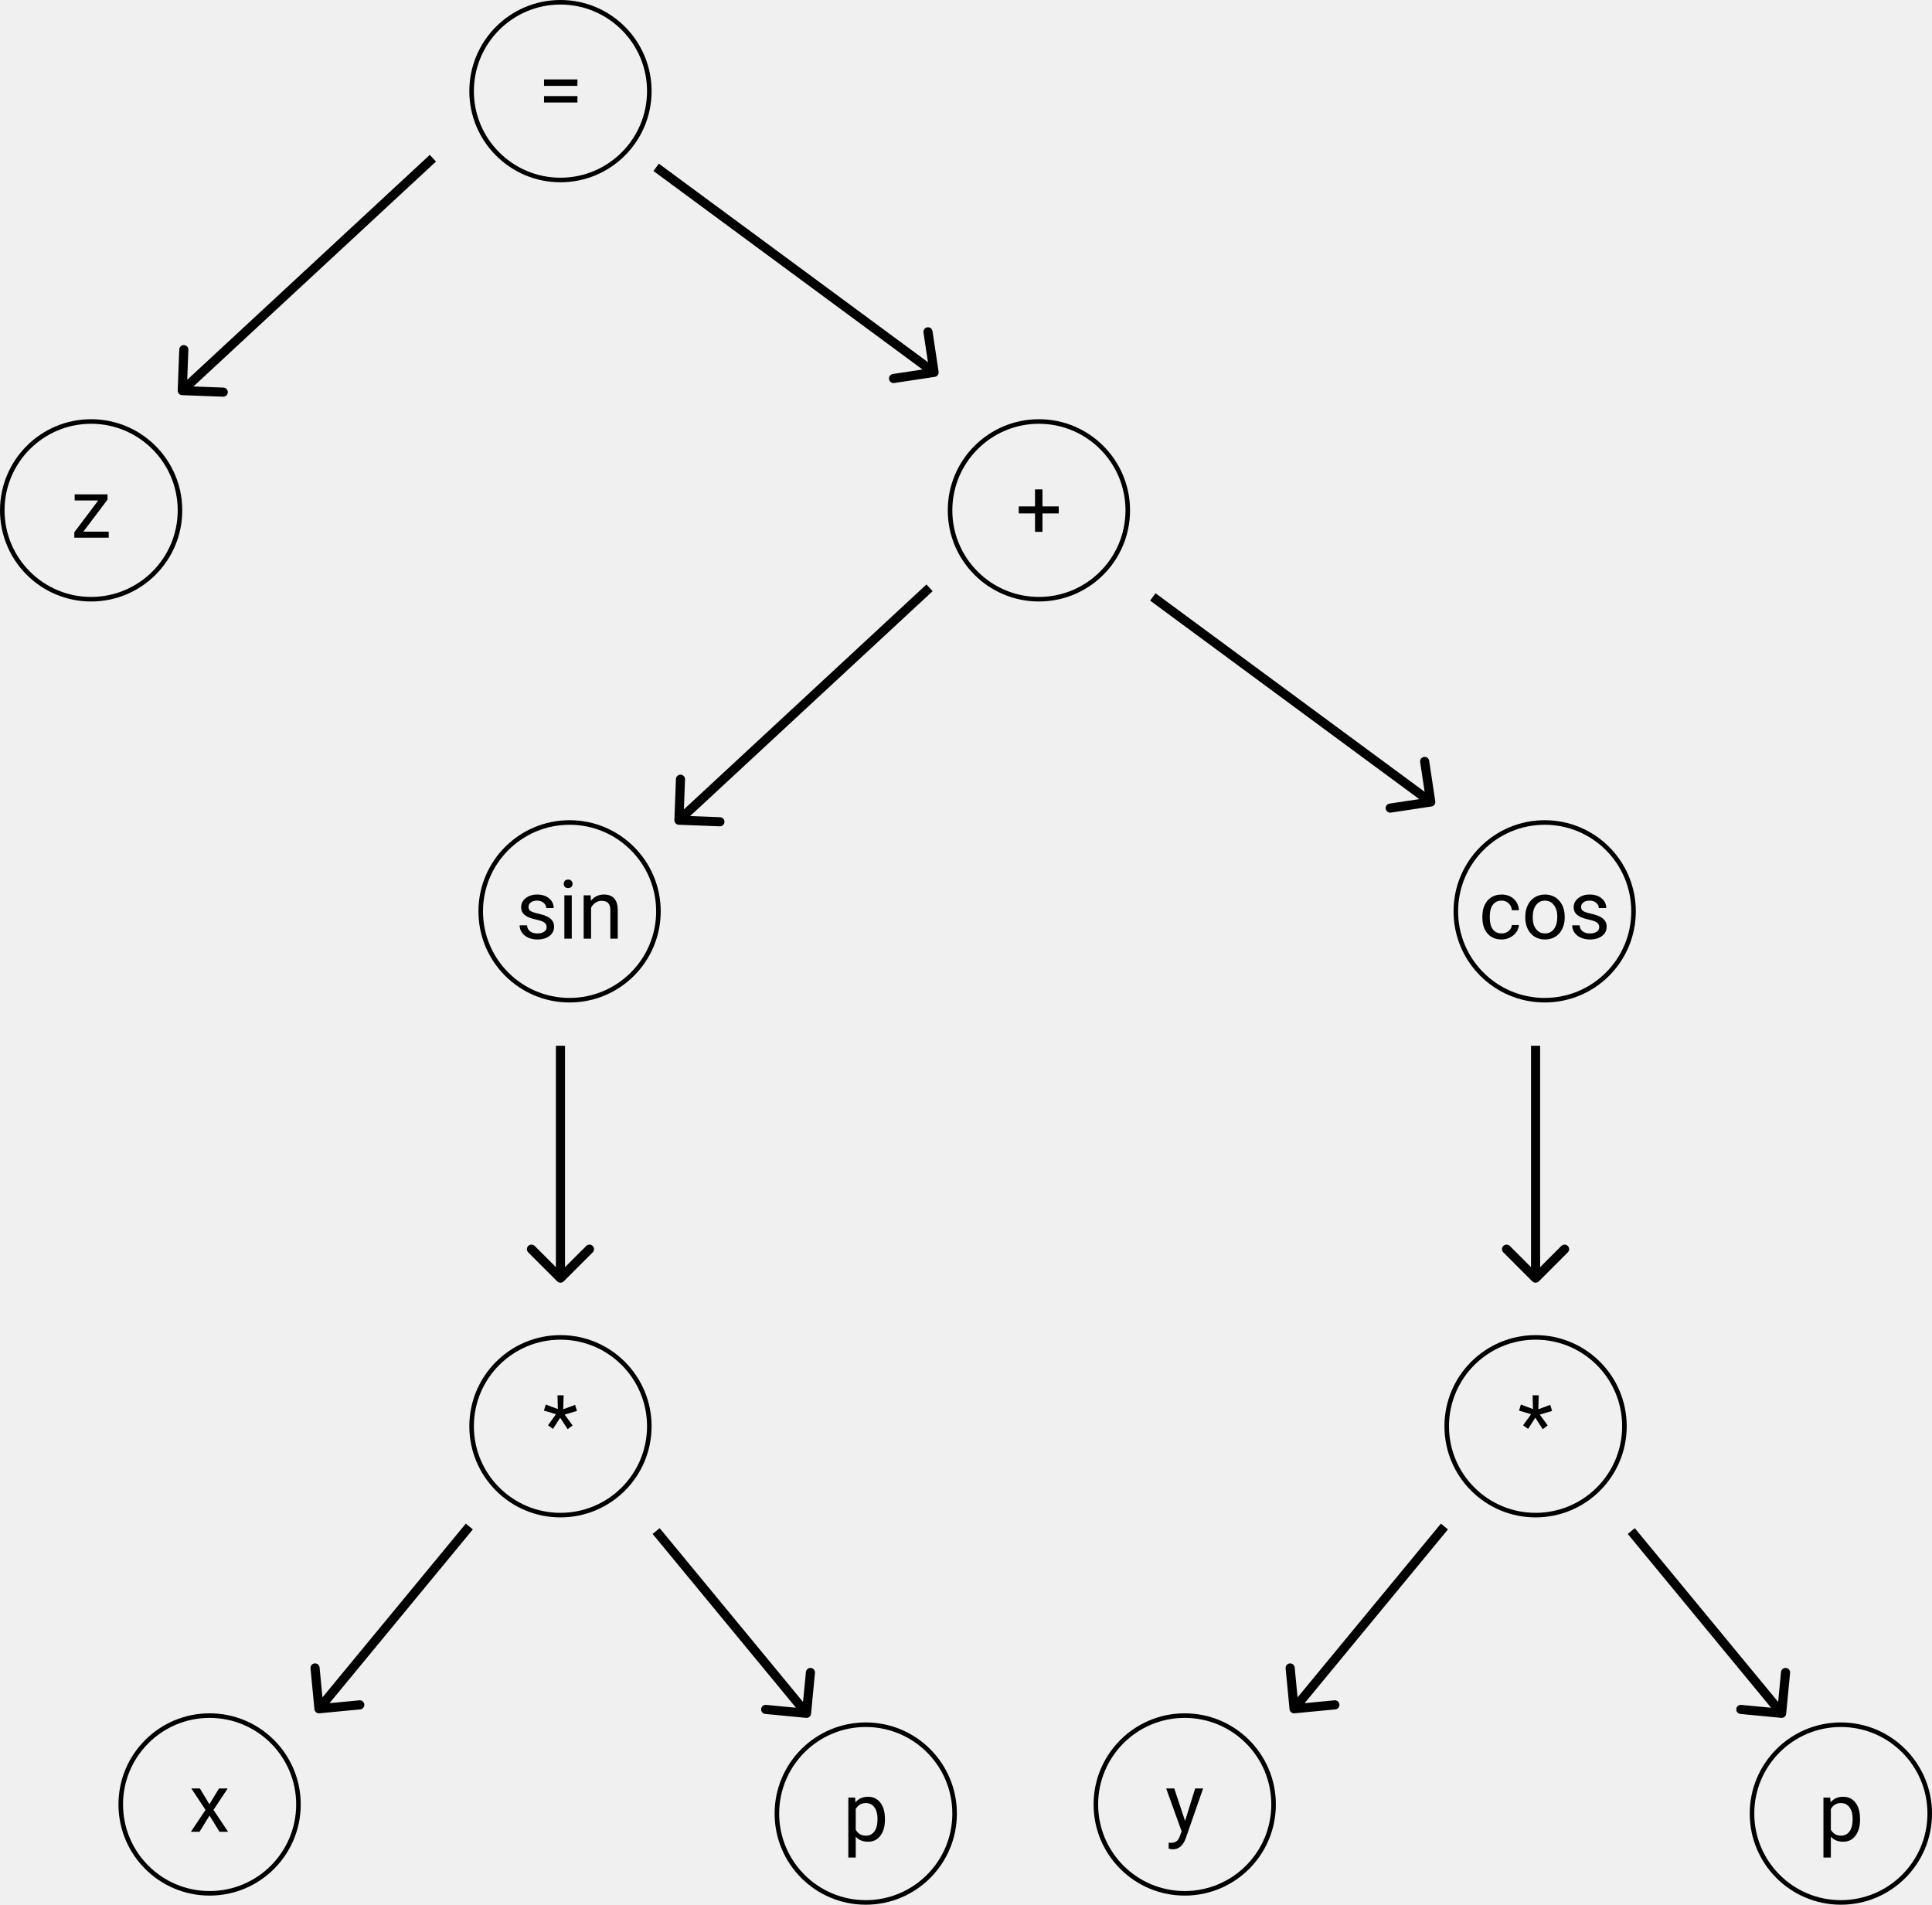
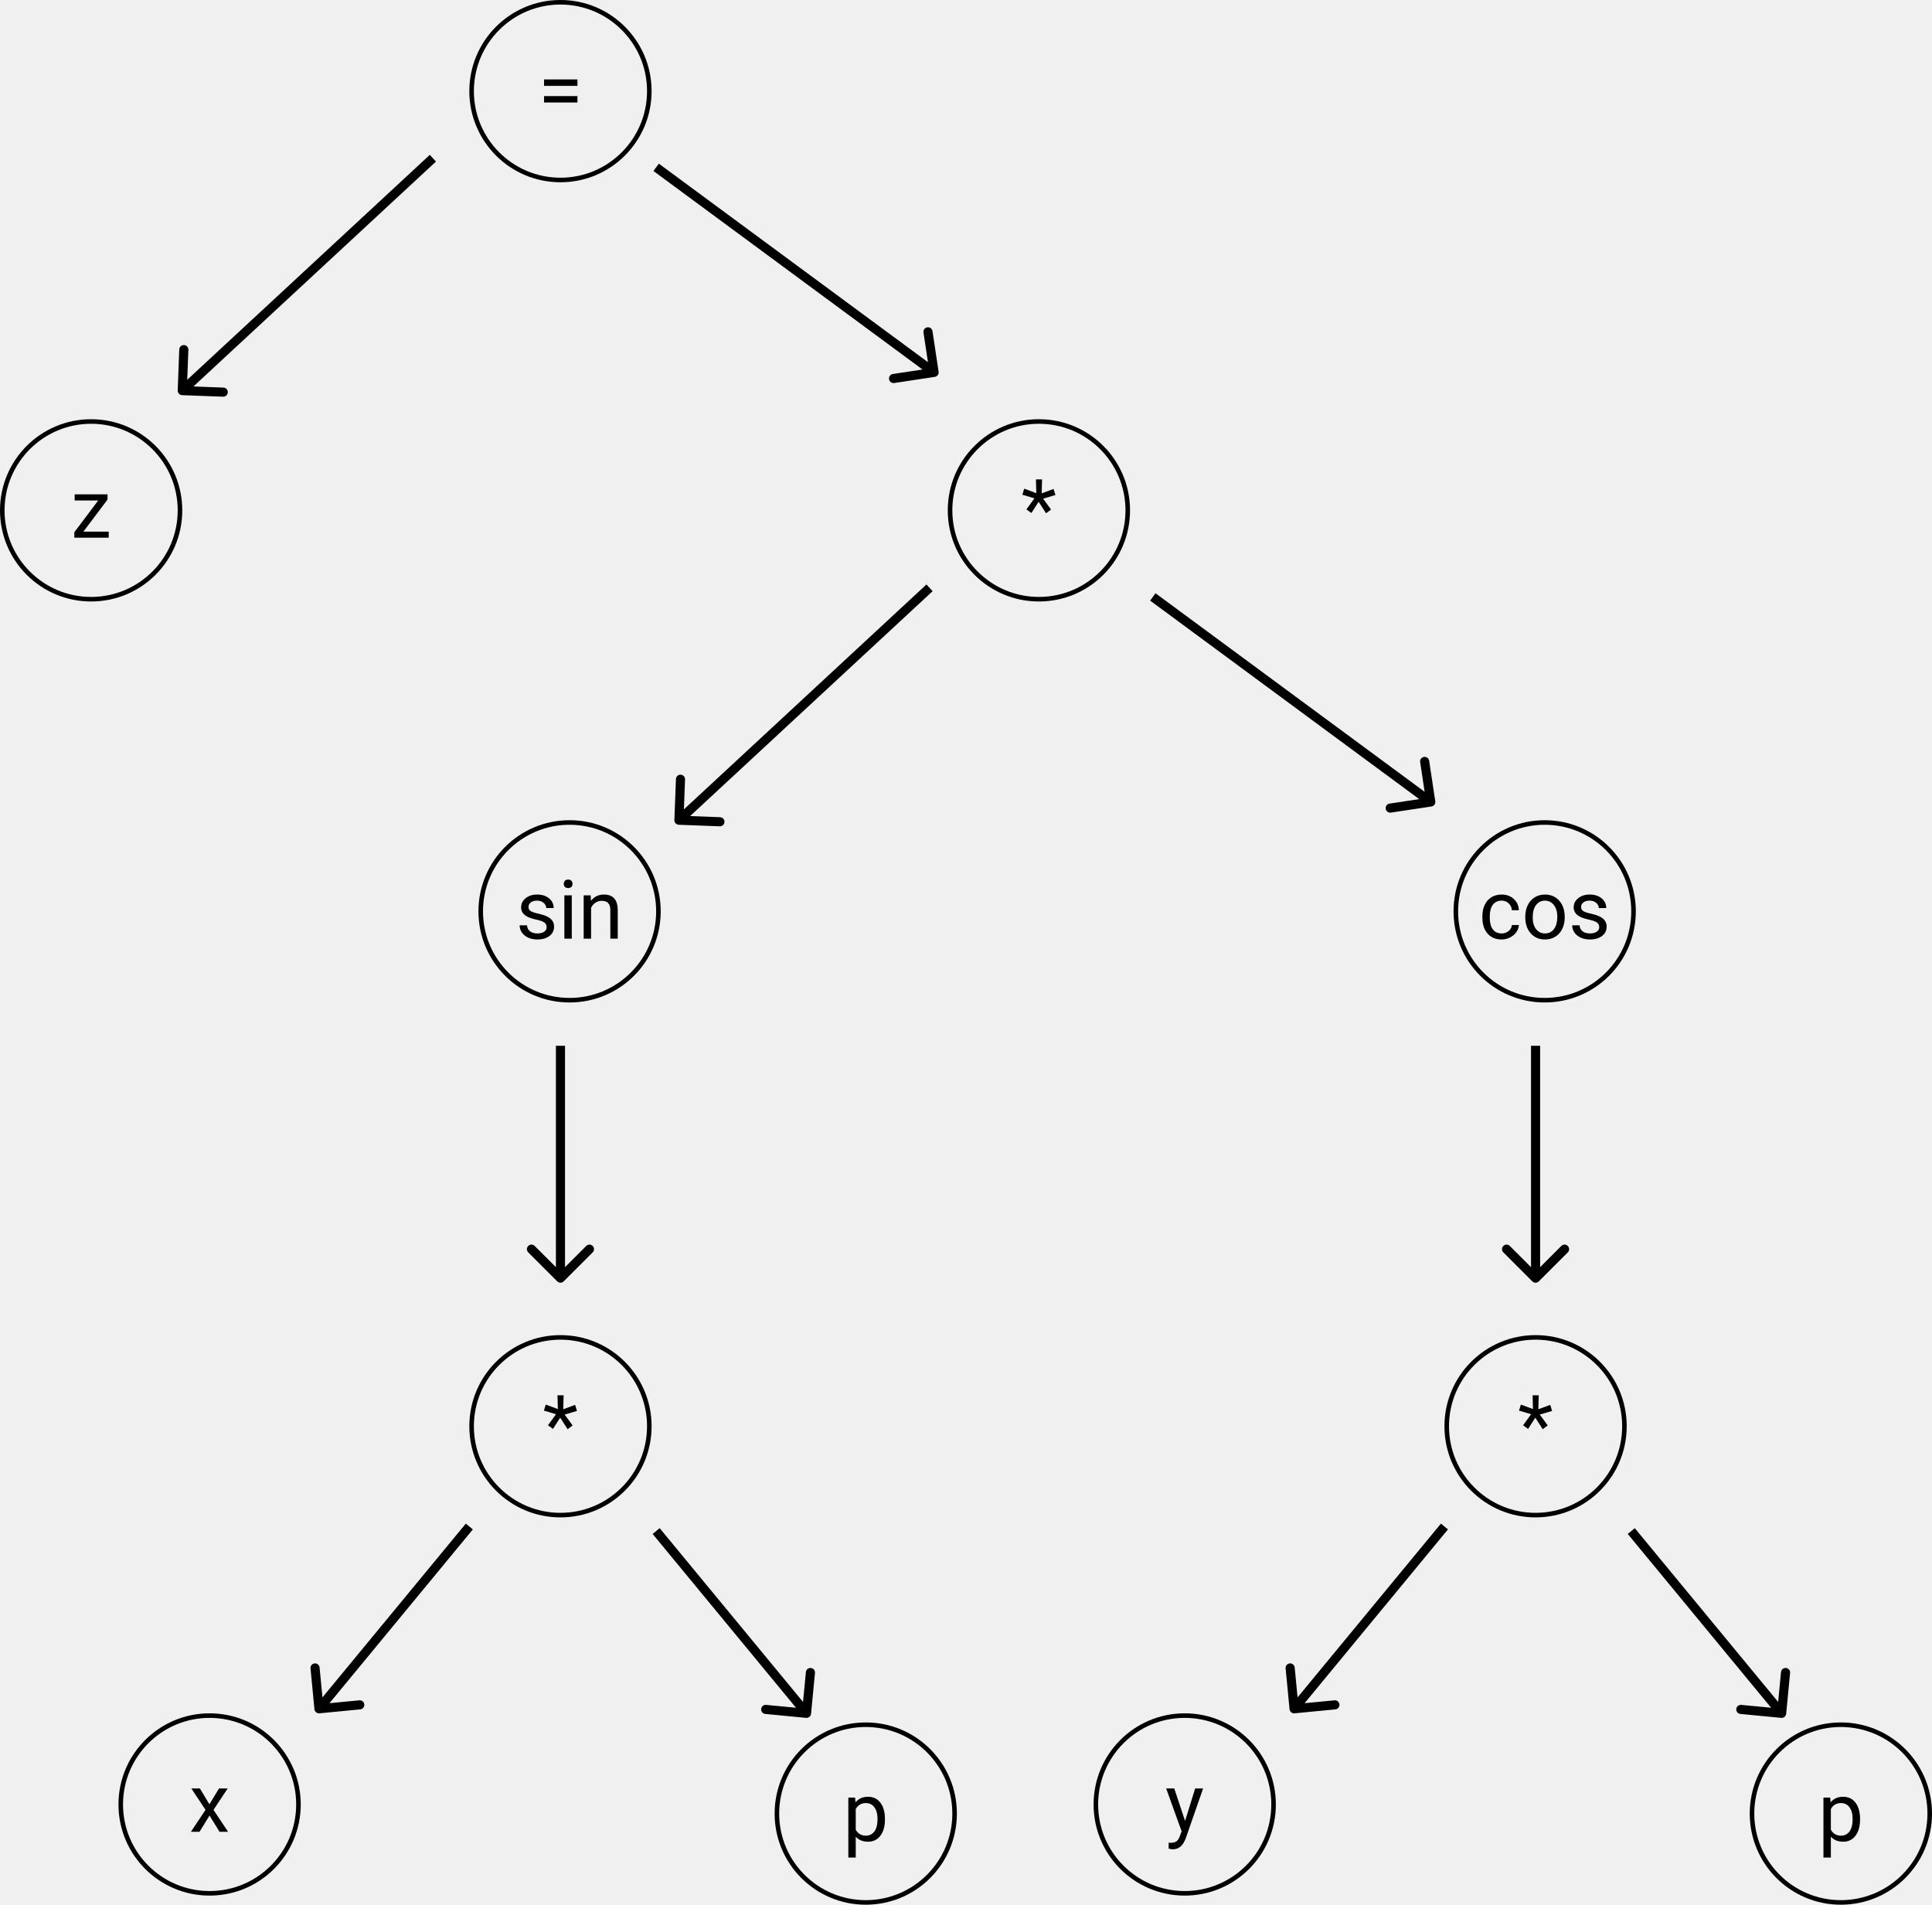
<svg xmlns="http://www.w3.org/2000/svg" xmlns:xlink="http://www.w3.org/1999/xlink" width="424" height="418" viewBox="0 0 424 418" version="1.1">
  <g id="Canvas" transform="translate(199 79)">
    <g id="Group">
      <g id="Ellipse">
        <g id="Ellipse">
          <mask id="mask0_outline_ins">
            <use xlink:href="#path0_fill" fill="white" transform="translate(-96 -79)" />
          </mask>
          <g mask="url(#mask0_outline_ins)">
            <use xlink:href="#path1_stroke_2x" transform="translate(-96 -79)" />
          </g>
        </g>
        <g id="=">
          <use xlink:href="#path2_fill" transform="translate(-96 -79)" />
        </g>
      </g>
      <g id="Ellipse">
        <g id="Ellipse">
          <mask id="mask1_outline_ins">
            <use xlink:href="#path0_fill" fill="white" transform="translate(9 13)" />
          </mask>
          <g mask="url(#mask1_outline_ins)">
            <use xlink:href="#path1_stroke_2x" transform="translate(9 13)" />
          </g>
        </g>
-         <g id="+">
+         <g id="*">
          <use xlink:href="#path3_fill" transform="translate(9 13)" />
        </g>
      </g>
      <g id="Ellipse">
        <g id="Ellipse">
          <mask id="mask2_outline_ins">
            <use xlink:href="#path0_fill" fill="white" transform="translate(-94 101)" />
          </mask>
          <g mask="url(#mask2_outline_ins)">
            <use xlink:href="#path1_stroke_2x" transform="translate(-94 101)" />
          </g>
        </g>
        <g id="sin">
          <use xlink:href="#path4_fill" transform="translate(-94 101)" />
        </g>
      </g>
      <g id="Ellipse">
        <g id="Ellipse">
          <mask id="mask3_outline_ins">
            <use xlink:href="#path0_fill" fill="white" transform="translate(-173 297)" />
          </mask>
          <g mask="url(#mask3_outline_ins)">
            <use xlink:href="#path1_stroke_2x" transform="translate(-173 297)" />
          </g>
        </g>
        <g id="x">
          <use xlink:href="#path5_fill" transform="translate(-173 297)" />
        </g>
      </g>
      <g id="Ellipse">
        <g id="Ellipse">
          <mask id="mask4_outline_ins">
            <use xlink:href="#path0_fill" fill="white" transform="translate(-29 299)" />
          </mask>
          <g mask="url(#mask4_outline_ins)">
            <use xlink:href="#path1_stroke_2x" transform="translate(-29 299)" />
          </g>
        </g>
        <g id="p">
          <use xlink:href="#path6_fill" transform="translate(-29 299)" />
        </g>
      </g>
      <g id="Ellipse">
        <g id="Ellipse">
          <mask id="mask5_outline_ins">
            <use xlink:href="#path0_fill" fill="white" transform="translate(-199 13)" />
          </mask>
          <g mask="url(#mask5_outline_ins)">
            <use xlink:href="#path1_stroke_2x" transform="translate(-199 13)" />
          </g>
        </g>
        <g id="z">
          <use xlink:href="#path7_fill" transform="translate(-199 13)" />
        </g>
      </g>
      <g id="Arrow">
        <use xlink:href="#path8_stroke" transform="matrix(-0.636383 0.771373 -0.771373 -0.636383 -50.9647 171.154)" />
      </g>
      <g id="Arrow">
        <use xlink:href="#path9_stroke" transform="matrix(-0.636383 0.771373 -0.771373 -0.636383 5 50)" />
      </g>
      <g id="Arrow">
        <use xlink:href="#path10_stroke" transform="matrix(0.636383 0.771373 0.771373 -0.636383 54 52)" />
      </g>
      <g id="Arrow">
        <use xlink:href="#path9_stroke" transform="matrix(-0.636383 0.771373 -0.771373 -0.636383 -104 -44.28)" />
      </g>
      <g id="Arrow">
        <use xlink:href="#path10_stroke" transform="matrix(0.636383 0.771373 0.771373 -0.636383 -55 -42.28)" />
      </g>
      <g id="Ellipse">
        <g id="Ellipse">
          <mask id="mask6_outline_ins">
            <use xlink:href="#path0_fill" fill="white" transform="translate(-96 214)" />
          </mask>
          <g mask="url(#mask6_outline_ins)">
            <use xlink:href="#path1_stroke_2x" transform="translate(-96 214)" />
          </g>
        </g>
        <g id="*">
-           <use xlink:href="#path11_fill" transform="translate(-96 214)" />
+           <use xlink:href="#path3_fill" transform="translate(-96 214)" />
        </g>
      </g>
      <g id="Arrow">
-         <use xlink:href="#path12_stroke" transform="matrix(-0.636383 0.771373 -0.771373 -0.636383 -96 256)" />
+         <use xlink:href="#path11_stroke" transform="matrix(-0.636383 0.771373 -0.771373 -0.636383 -96 256)" />
      </g>
      <g id="Arrow">
-         <use xlink:href="#path12_stroke" transform="matrix(0.636383 0.771373 0.771373 -0.636383 -55 257)" />
+         <use xlink:href="#path11_stroke" transform="matrix(0.636383 0.771373 0.771373 -0.636383 -55 257)" />
      </g>
      <g id="Ellipse">
        <g id="Ellipse">
          <mask id="mask7_outline_ins">
            <use xlink:href="#path0_fill" fill="white" transform="translate(120 101)" />
          </mask>
          <g mask="url(#mask7_outline_ins)">
            <use xlink:href="#path1_stroke_2x" transform="translate(120 101)" />
          </g>
        </g>
        <g id="cos">
-           <use xlink:href="#path13_fill" transform="translate(120 101)" />
+           <use xlink:href="#path12_fill" transform="translate(120 101)" />
        </g>
      </g>
      <g id="Ellipse">
        <g id="Ellipse">
          <mask id="mask8_outline_ins">
            <use xlink:href="#path0_fill" fill="white" transform="translate(41 297)" />
          </mask>
          <g mask="url(#mask8_outline_ins)">
            <use xlink:href="#path1_stroke_2x" transform="translate(41 297)" />
          </g>
        </g>
        <g id="y">
-           <use xlink:href="#path14_fill" transform="translate(41 297)" />
+           <use xlink:href="#path13_fill" transform="translate(41 297)" />
        </g>
      </g>
      <g id="Ellipse">
        <g id="Ellipse">
          <mask id="mask9_outline_ins">
            <use xlink:href="#path0_fill" fill="white" transform="translate(185 299)" />
          </mask>
          <g mask="url(#mask9_outline_ins)">
            <use xlink:href="#path1_stroke_2x" transform="translate(185 299)" />
          </g>
        </g>
        <g id="p">
          <use xlink:href="#path6_fill" transform="translate(185 299)" />
        </g>
      </g>
      <g id="Arrow">
        <use xlink:href="#path8_stroke" transform="matrix(-0.636383 0.771373 -0.771373 -0.636383 163.035 171.154)" />
      </g>
      <g id="Ellipse">
        <g id="Ellipse">
          <mask id="mask10_outline_ins">
            <use xlink:href="#path0_fill" fill="white" transform="translate(118 214)" />
          </mask>
          <g mask="url(#mask10_outline_ins)">
            <use xlink:href="#path1_stroke_2x" transform="translate(118 214)" />
          </g>
        </g>
        <g id="*">
-           <use xlink:href="#path11_fill" transform="translate(118 214)" />
+           <use xlink:href="#path3_fill" transform="translate(118 214)" />
        </g>
      </g>
      <g id="Arrow">
-         <use xlink:href="#path12_stroke" transform="matrix(-0.636383 0.771373 -0.771373 -0.636383 118 256)" />
+         <use xlink:href="#path11_stroke" transform="matrix(-0.636383 0.771373 -0.771373 -0.636383 118 256)" />
      </g>
      <g id="Arrow">
-         <use xlink:href="#path12_stroke" transform="matrix(0.636383 0.771373 0.771373 -0.636383 159 257)" />
+         <use xlink:href="#path11_stroke" transform="matrix(0.636383 0.771373 0.771373 -0.636383 159 257)" />
      </g>
    </g>
  </g>
  <defs>
    <path id="path0_fill" d="M 40 20C 40 31.046 31.046 40 20 40C 8.954 40 0 31.046 0 20C 0 8.954 8.954 0 20 0C 31.046 0 40 8.954 40 20Z" />
    <path id="path1_stroke_2x" d="M 39 20C 39 30.493 30.493 39 20 39L 20 41C 31.598 41 41 31.598 41 20L 39 20ZM 20 39C 9.507 39 1 30.493 1 20L -1 20C -1 31.598 8.402 41 20 41L 20 39ZM 1 20C 1 9.507 9.507 1 20 1L 20 -1C 8.402 -1 -1 8.402 -1 20L 1 20ZM 20 1C 30.493 1 39 9.507 39 20L 41 20C 41 8.402 31.598 -1 20 -1L 20 1Z" />
    <path id="path2_fill" d="M 23.727 18.846L 16.396 18.846L 16.396 17.431L 23.727 17.431L 23.727 18.846ZM 23.727 22.493L 16.396 22.493L 16.396 21.087L 23.727 21.087L 23.727 22.493Z" />
-     <path id="path3_fill" d="M 20.782 19.136L 24.351 19.136L 24.351 20.674L 20.782 20.674L 20.782 24.717L 19.148 24.717L 19.148 20.674L 15.579 20.674L 15.579 19.136L 19.148 19.136L 19.148 15.4L 20.782 15.4L 20.782 19.136Z" />
+     <path id="path3_fill" d="M 19.024 17.36L 16.37 16.569L 16.774 15.242L 19.429 16.227L 19.35 13.203L 20.694 13.203L 20.606 16.27L 23.217 15.304L 23.621 16.64L 20.923 17.439L 22.663 19.821L 21.573 20.648L 19.939 18.116L 18.356 20.586L 17.258 19.786L 19.024 17.36Z" />
    <path id="path4_fill" d="M 14.973 23.477C 14.973 23.038 14.806 22.698 14.472 22.458C 14.144 22.212 13.566 22.001 12.74 21.825C 11.92 21.649 11.267 21.439 10.78 21.192C 10.3 20.946 9.942 20.653 9.708 20.314C 9.479 19.974 9.365 19.569 9.365 19.101C 9.365 18.321 9.693 17.662 10.35 17.123C 11.012 16.584 11.855 16.314 12.881 16.314C 13.959 16.314 14.832 16.593 15.5 17.149C 16.174 17.706 16.511 18.418 16.511 19.285L 14.876 19.285C 14.876 18.84 14.685 18.456 14.305 18.134C 13.93 17.811 13.455 17.65 12.881 17.65C 12.289 17.65 11.826 17.779 11.492 18.037C 11.158 18.295 10.991 18.632 10.991 19.048C 10.991 19.44 11.146 19.736 11.457 19.936C 11.768 20.135 12.327 20.325 13.136 20.507C 13.95 20.689 14.609 20.905 15.113 21.157C 15.617 21.409 15.989 21.714 16.23 22.071C 16.476 22.423 16.599 22.854 16.599 23.363C 16.599 24.213 16.259 24.895 15.579 25.411C 14.899 25.921 14.018 26.176 12.934 26.176C 12.172 26.176 11.498 26.041 10.912 25.771C 10.326 25.502 9.866 25.127 9.532 24.646C 9.204 24.16 9.04 23.636 9.04 23.073L 10.666 23.073C 10.695 23.618 10.912 24.052 11.316 24.374C 11.727 24.69 12.266 24.849 12.934 24.849C 13.549 24.849 14.041 24.726 14.41 24.48C 14.785 24.227 14.973 23.894 14.973 23.477ZM 20.483 26L 18.857 26L 18.857 16.49L 20.483 16.49L 20.483 26ZM 18.726 13.968C 18.726 13.704 18.805 13.481 18.963 13.3C 19.127 13.118 19.367 13.027 19.684 13.027C 20 13.027 20.24 13.118 20.404 13.3C 20.568 13.481 20.65 13.704 20.65 13.968C 20.65 14.231 20.568 14.451 20.404 14.627C 20.24 14.803 20 14.891 19.684 14.891C 19.367 14.891 19.127 14.803 18.963 14.627C 18.805 14.451 18.726 14.231 18.726 13.968ZM 24.632 16.49L 24.685 17.686C 25.411 16.771 26.36 16.314 27.532 16.314C 29.542 16.314 30.556 17.448 30.573 19.716L 30.573 26L 28.947 26L 28.947 19.707C 28.941 19.021 28.783 18.515 28.473 18.186C 28.168 17.858 27.69 17.694 27.04 17.694C 26.513 17.694 26.05 17.835 25.651 18.116C 25.253 18.398 24.942 18.767 24.72 19.224L 24.72 26L 23.094 26L 23.094 16.49L 24.632 16.49Z" />
    <path id="path5_fill" d="M 19.956 19.962L 22.065 16.49L 23.964 16.49L 20.852 21.192L 24.061 26L 22.18 26L 19.982 22.44L 17.785 26L 15.896 26L 19.104 21.192L 15.992 16.49L 17.873 16.49L 19.956 19.962Z" />
    <path id="path6_fill" d="M 24.21 21.351C 24.21 22.798 23.879 23.964 23.217 24.849C 22.555 25.733 21.658 26.176 20.527 26.176C 19.373 26.176 18.465 25.81 17.803 25.077L 17.803 29.656L 16.177 29.656L 16.177 16.49L 17.662 16.49L 17.741 17.545C 18.403 16.725 19.323 16.314 20.501 16.314C 21.644 16.314 22.546 16.745 23.208 17.606C 23.876 18.468 24.21 19.666 24.21 21.201L 24.21 21.351ZM 22.584 21.166C 22.584 20.094 22.355 19.247 21.898 18.626C 21.441 18.005 20.814 17.694 20.018 17.694C 19.033 17.694 18.295 18.131 17.803 19.004L 17.803 23.548C 18.289 24.415 19.033 24.849 20.035 24.849C 20.814 24.849 21.433 24.541 21.89 23.926C 22.352 23.305 22.584 22.385 22.584 21.166Z" />
    <path id="path7_fill" d="M 18.295 24.673L 23.858 24.673L 23.858 26L 16.309 26L 16.309 24.805L 21.556 17.835L 16.388 17.835L 16.388 16.49L 23.595 16.49L 23.595 17.642L 18.295 24.673Z" />
    <path id="path8_stroke" d="M 40.336 0.095C 40.388 -0.454 39.985 -0.943 39.435 -0.995L 30.477 -1.855C 29.927 -1.907 29.438 -1.504 29.386 -0.955C 29.333 -0.405 29.736 0.084 30.286 0.136L 38.249 0.9L 37.486 8.863C 37.433 9.413 37.836 9.902 38.386 9.954C 38.935 10.007 39.424 9.604 39.476 9.054L 40.336 0.095ZM 0.636 33.227L 39.976 0.771L 38.704 -0.771L -0.636 31.684L 0.636 33.227Z" />
    <path id="path9_stroke" d="M 74.948 10.765C 75.387 10.43 75.471 9.802 75.136 9.363L 69.674 2.21C 69.339 1.771 68.712 1.687 68.273 2.022C 67.834 2.357 67.749 2.984 68.085 3.423L 72.939 9.782L 66.581 14.637C 66.142 14.972 66.058 15.6 66.393 16.038C 66.728 16.477 67.356 16.562 67.794 16.226L 74.948 10.765ZM -0.133 0.991L 74.208 10.961L 74.474 8.979L 0.133 -0.991L -0.133 0.991Z" />
    <path id="path10_stroke" d="M 74.045 19.274C 74.519 18.99 74.673 18.376 74.389 17.902L 69.762 10.183C 69.478 9.709 68.864 9.555 68.39 9.839C 67.916 10.123 67.762 10.738 68.046 11.211L 72.159 18.073L 65.298 22.186C 64.824 22.47 64.67 23.084 64.954 23.558C 65.238 24.032 65.852 24.185 66.326 23.901L 74.045 19.274ZM -0.243 0.97L 73.288 19.387L 73.774 17.447L 0.243 -0.97L -0.243 0.97Z" />
-     <path id="path11_fill" d="M 19.024 17.36L 16.37 16.569L 16.774 15.242L 19.429 16.227L 19.35 13.203L 20.694 13.203L 20.606 16.27L 23.217 15.304L 23.621 16.64L 20.923 17.439L 22.663 19.821L 21.573 20.648L 19.939 18.116L 18.356 20.586L 17.258 19.786L 19.024 17.36Z" />
-     <path id="path12_stroke" d="M 52.563 0.707C 52.953 0.317 52.953 -0.317 52.563 -0.707L 46.199 -7.071C 45.808 -7.462 45.175 -7.462 44.785 -7.071C 44.394 -6.681 44.394 -6.047 44.785 -5.657L 50.441 0L 44.785 5.657C 44.394 6.047 44.394 6.681 44.785 7.071C 45.175 7.462 45.808 7.462 46.199 7.071L 52.563 0.707ZM 0 1L 51.856 1L 51.856 -1L 0 -1L 0 1Z" />
-     <path id="path13_fill" d="M 10.56 24.849C 11.141 24.849 11.648 24.673 12.081 24.321C 12.515 23.97 12.755 23.53 12.802 23.003L 14.34 23.003C 14.31 23.548 14.123 24.066 13.777 24.559C 13.432 25.051 12.969 25.443 12.389 25.736C 11.815 26.029 11.205 26.176 10.56 26.176C 9.266 26.176 8.234 25.745 7.467 24.884C 6.705 24.017 6.324 22.833 6.324 21.333L 6.324 21.061C 6.324 20.135 6.494 19.311 6.834 18.591C 7.174 17.87 7.66 17.311 8.293 16.912C 8.932 16.514 9.685 16.314 10.552 16.314C 11.618 16.314 12.503 16.634 13.206 17.273C 13.915 17.911 14.293 18.74 14.34 19.76L 12.802 19.76C 12.755 19.145 12.521 18.641 12.099 18.248C 11.683 17.85 11.167 17.65 10.552 17.65C 9.726 17.65 9.084 17.949 8.627 18.547C 8.176 19.139 7.95 19.997 7.95 21.122L 7.95 21.43C 7.95 22.525 8.176 23.369 8.627 23.961C 9.078 24.553 9.723 24.849 10.56 24.849ZM 15.737 21.157C 15.737 20.226 15.919 19.388 16.282 18.644C 16.651 17.899 17.161 17.325 17.811 16.921C 18.468 16.517 19.215 16.314 20.053 16.314C 21.348 16.314 22.394 16.763 23.19 17.659C 23.993 18.556 24.395 19.748 24.395 21.236L 24.395 21.351C 24.395 22.276 24.216 23.108 23.858 23.847C 23.507 24.579 23 25.15 22.338 25.561C 21.682 25.971 20.926 26.176 20.07 26.176C 18.781 26.176 17.735 25.727 16.933 24.831C 16.136 23.935 15.737 22.748 15.737 21.271L 15.737 21.157ZM 17.372 21.351C 17.372 22.405 17.615 23.252 18.102 23.891C 18.594 24.529 19.25 24.849 20.07 24.849C 20.896 24.849 21.553 24.526 22.039 23.882C 22.525 23.231 22.769 22.323 22.769 21.157C 22.769 20.114 22.52 19.27 22.021 18.626C 21.529 17.976 20.873 17.65 20.053 17.65C 19.25 17.65 18.602 17.97 18.11 18.608C 17.618 19.247 17.372 20.161 17.372 21.351ZM 31.971 23.477C 31.971 23.038 31.804 22.698 31.47 22.458C 31.142 22.212 30.564 22.001 29.738 21.825C 28.918 21.649 28.265 21.439 27.778 21.192C 27.298 20.946 26.94 20.653 26.706 20.314C 26.477 19.974 26.363 19.569 26.363 19.101C 26.363 18.321 26.691 17.662 27.348 17.123C 28.01 16.584 28.854 16.314 29.879 16.314C 30.957 16.314 31.83 16.593 32.498 17.149C 33.172 17.706 33.509 18.418 33.509 19.285L 31.874 19.285C 31.874 18.84 31.684 18.456 31.303 18.134C 30.928 17.811 30.453 17.65 29.879 17.65C 29.287 17.65 28.824 17.779 28.49 18.037C 28.156 18.295 27.989 18.632 27.989 19.048C 27.989 19.44 28.145 19.736 28.455 19.936C 28.766 20.135 29.325 20.325 30.134 20.507C 30.948 20.689 31.607 20.905 32.111 21.157C 32.615 21.409 32.987 21.714 33.227 22.071C 33.474 22.423 33.597 22.854 33.597 23.363C 33.597 24.213 33.257 24.895 32.577 25.411C 31.898 25.921 31.016 26.176 29.932 26.176C 29.17 26.176 28.496 26.041 27.91 25.771C 27.324 25.502 26.864 25.127 26.53 24.646C 26.202 24.16 26.038 23.636 26.038 23.073L 27.664 23.073C 27.693 23.618 27.91 24.052 28.314 24.374C 28.725 24.69 29.264 24.849 29.932 24.849C 30.547 24.849 31.039 24.726 31.408 24.48C 31.783 24.227 31.971 23.894 31.971 23.477Z" />
-     <path id="path14_fill" d="M 20.079 23.618L 22.294 16.49L 24.034 16.49L 20.211 27.468C 19.619 29.05 18.679 29.841 17.39 29.841L 17.082 29.814L 16.476 29.7L 16.476 28.382L 16.915 28.417C 17.466 28.417 17.894 28.306 18.198 28.083C 18.509 27.86 18.764 27.453 18.963 26.861L 19.323 25.895L 15.931 16.49L 17.706 16.49L 20.079 23.618Z" />
+     <path id="path11_stroke" d="M 52.563 0.707C 52.953 0.317 52.953 -0.317 52.563 -0.707L 46.199 -7.071C 45.808 -7.462 45.175 -7.462 44.785 -7.071C 44.394 -6.681 44.394 -6.047 44.785 -5.657L 50.441 0L 44.785 5.657C 44.394 6.047 44.394 6.681 44.785 7.071C 45.175 7.462 45.808 7.462 46.199 7.071L 52.563 0.707ZM 0 1L 51.856 1L 51.856 -1L 0 -1L 0 1Z" />
+     <path id="path12_fill" d="M 10.56 24.849C 11.141 24.849 11.648 24.673 12.081 24.321C 12.515 23.97 12.755 23.53 12.802 23.003L 14.34 23.003C 14.31 23.548 14.123 24.066 13.777 24.559C 13.432 25.051 12.969 25.443 12.389 25.736C 11.815 26.029 11.205 26.176 10.56 26.176C 9.266 26.176 8.234 25.745 7.467 24.884C 6.705 24.017 6.324 22.833 6.324 21.333L 6.324 21.061C 6.324 20.135 6.494 19.311 6.834 18.591C 7.174 17.87 7.66 17.311 8.293 16.912C 8.932 16.514 9.685 16.314 10.552 16.314C 11.618 16.314 12.503 16.634 13.206 17.273C 13.915 17.911 14.293 18.74 14.34 19.76L 12.802 19.76C 12.755 19.145 12.521 18.641 12.099 18.248C 11.683 17.85 11.167 17.65 10.552 17.65C 9.726 17.65 9.084 17.949 8.627 18.547C 8.176 19.139 7.95 19.997 7.95 21.122L 7.95 21.43C 7.95 22.525 8.176 23.369 8.627 23.961C 9.078 24.553 9.723 24.849 10.56 24.849ZM 15.737 21.157C 15.737 20.226 15.919 19.388 16.282 18.644C 16.651 17.899 17.161 17.325 17.811 16.921C 18.468 16.517 19.215 16.314 20.053 16.314C 21.348 16.314 22.394 16.763 23.19 17.659C 23.993 18.556 24.395 19.748 24.395 21.236L 24.395 21.351C 24.395 22.276 24.216 23.108 23.858 23.847C 23.507 24.579 23 25.15 22.338 25.561C 21.682 25.971 20.926 26.176 20.07 26.176C 18.781 26.176 17.735 25.727 16.933 24.831C 16.136 23.935 15.737 22.748 15.737 21.271L 15.737 21.157ZM 17.372 21.351C 17.372 22.405 17.615 23.252 18.102 23.891C 18.594 24.529 19.25 24.849 20.07 24.849C 20.896 24.849 21.553 24.526 22.039 23.882C 22.525 23.231 22.769 22.323 22.769 21.157C 22.769 20.114 22.52 19.27 22.021 18.626C 21.529 17.976 20.873 17.65 20.053 17.65C 19.25 17.65 18.602 17.97 18.11 18.608C 17.618 19.247 17.372 20.161 17.372 21.351ZM 31.971 23.477C 31.971 23.038 31.804 22.698 31.47 22.458C 31.142 22.212 30.564 22.001 29.738 21.825C 28.918 21.649 28.265 21.439 27.778 21.192C 27.298 20.946 26.94 20.653 26.706 20.314C 26.477 19.974 26.363 19.569 26.363 19.101C 26.363 18.321 26.691 17.662 27.348 17.123C 28.01 16.584 28.854 16.314 29.879 16.314C 30.957 16.314 31.83 16.593 32.498 17.149C 33.172 17.706 33.509 18.418 33.509 19.285L 31.874 19.285C 31.874 18.84 31.684 18.456 31.303 18.134C 30.928 17.811 30.453 17.65 29.879 17.65C 29.287 17.65 28.824 17.779 28.49 18.037C 28.156 18.295 27.989 18.632 27.989 19.048C 27.989 19.44 28.145 19.736 28.455 19.936C 28.766 20.135 29.325 20.325 30.134 20.507C 30.948 20.689 31.607 20.905 32.111 21.157C 32.615 21.409 32.987 21.714 33.227 22.071C 33.474 22.423 33.597 22.854 33.597 23.363C 33.597 24.213 33.257 24.895 32.577 25.411C 31.898 25.921 31.016 26.176 29.932 26.176C 29.17 26.176 28.496 26.041 27.91 25.771C 27.324 25.502 26.864 25.127 26.53 24.646C 26.202 24.16 26.038 23.636 26.038 23.073L 27.664 23.073C 27.693 23.618 27.91 24.052 28.314 24.374C 28.725 24.69 29.264 24.849 29.932 24.849C 30.547 24.849 31.039 24.726 31.408 24.48C 31.783 24.227 31.971 23.894 31.971 23.477Z" />
+     <path id="path13_fill" d="M 20.079 23.618L 22.294 16.49L 24.034 16.49L 20.211 27.468C 19.619 29.05 18.679 29.841 17.39 29.841L 17.082 29.814L 16.476 29.7L 16.476 28.382L 16.915 28.417C 17.466 28.417 17.894 28.306 18.198 28.083C 18.509 27.86 18.764 27.453 18.963 26.861L 19.323 25.895L 15.931 16.49L 17.706 16.49L 20.079 23.618Z" />
  </defs>
</svg>
